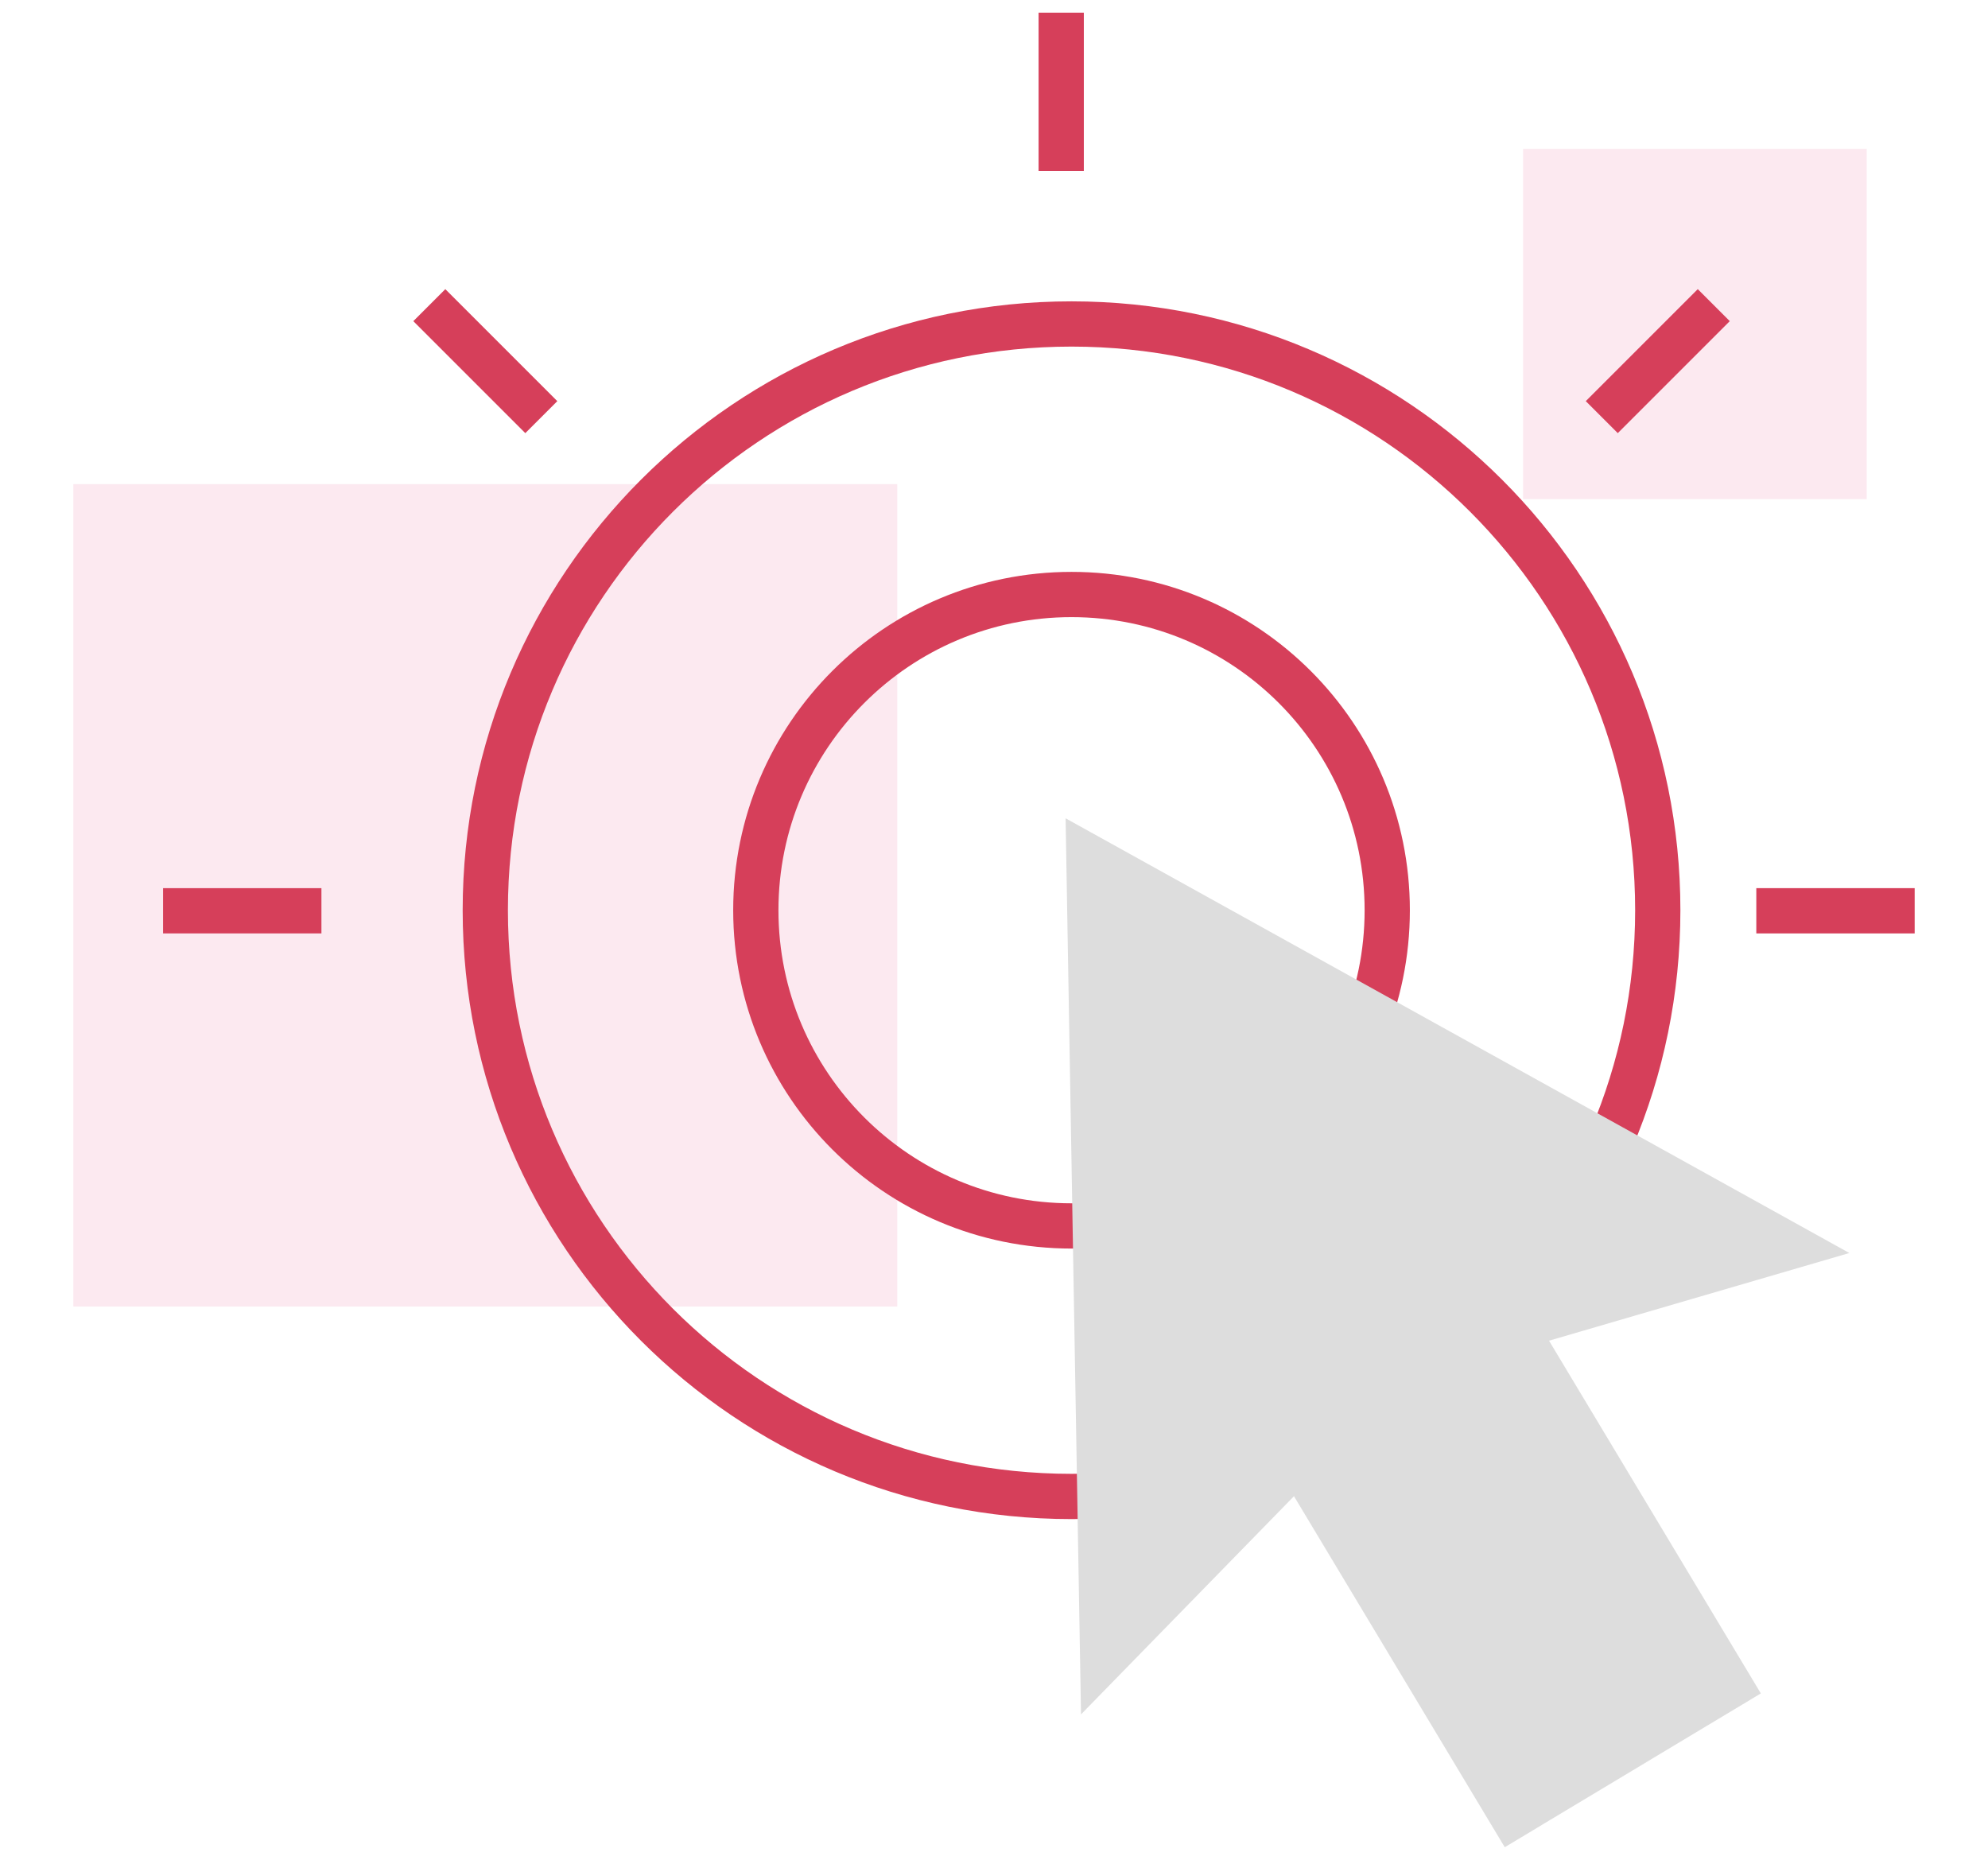
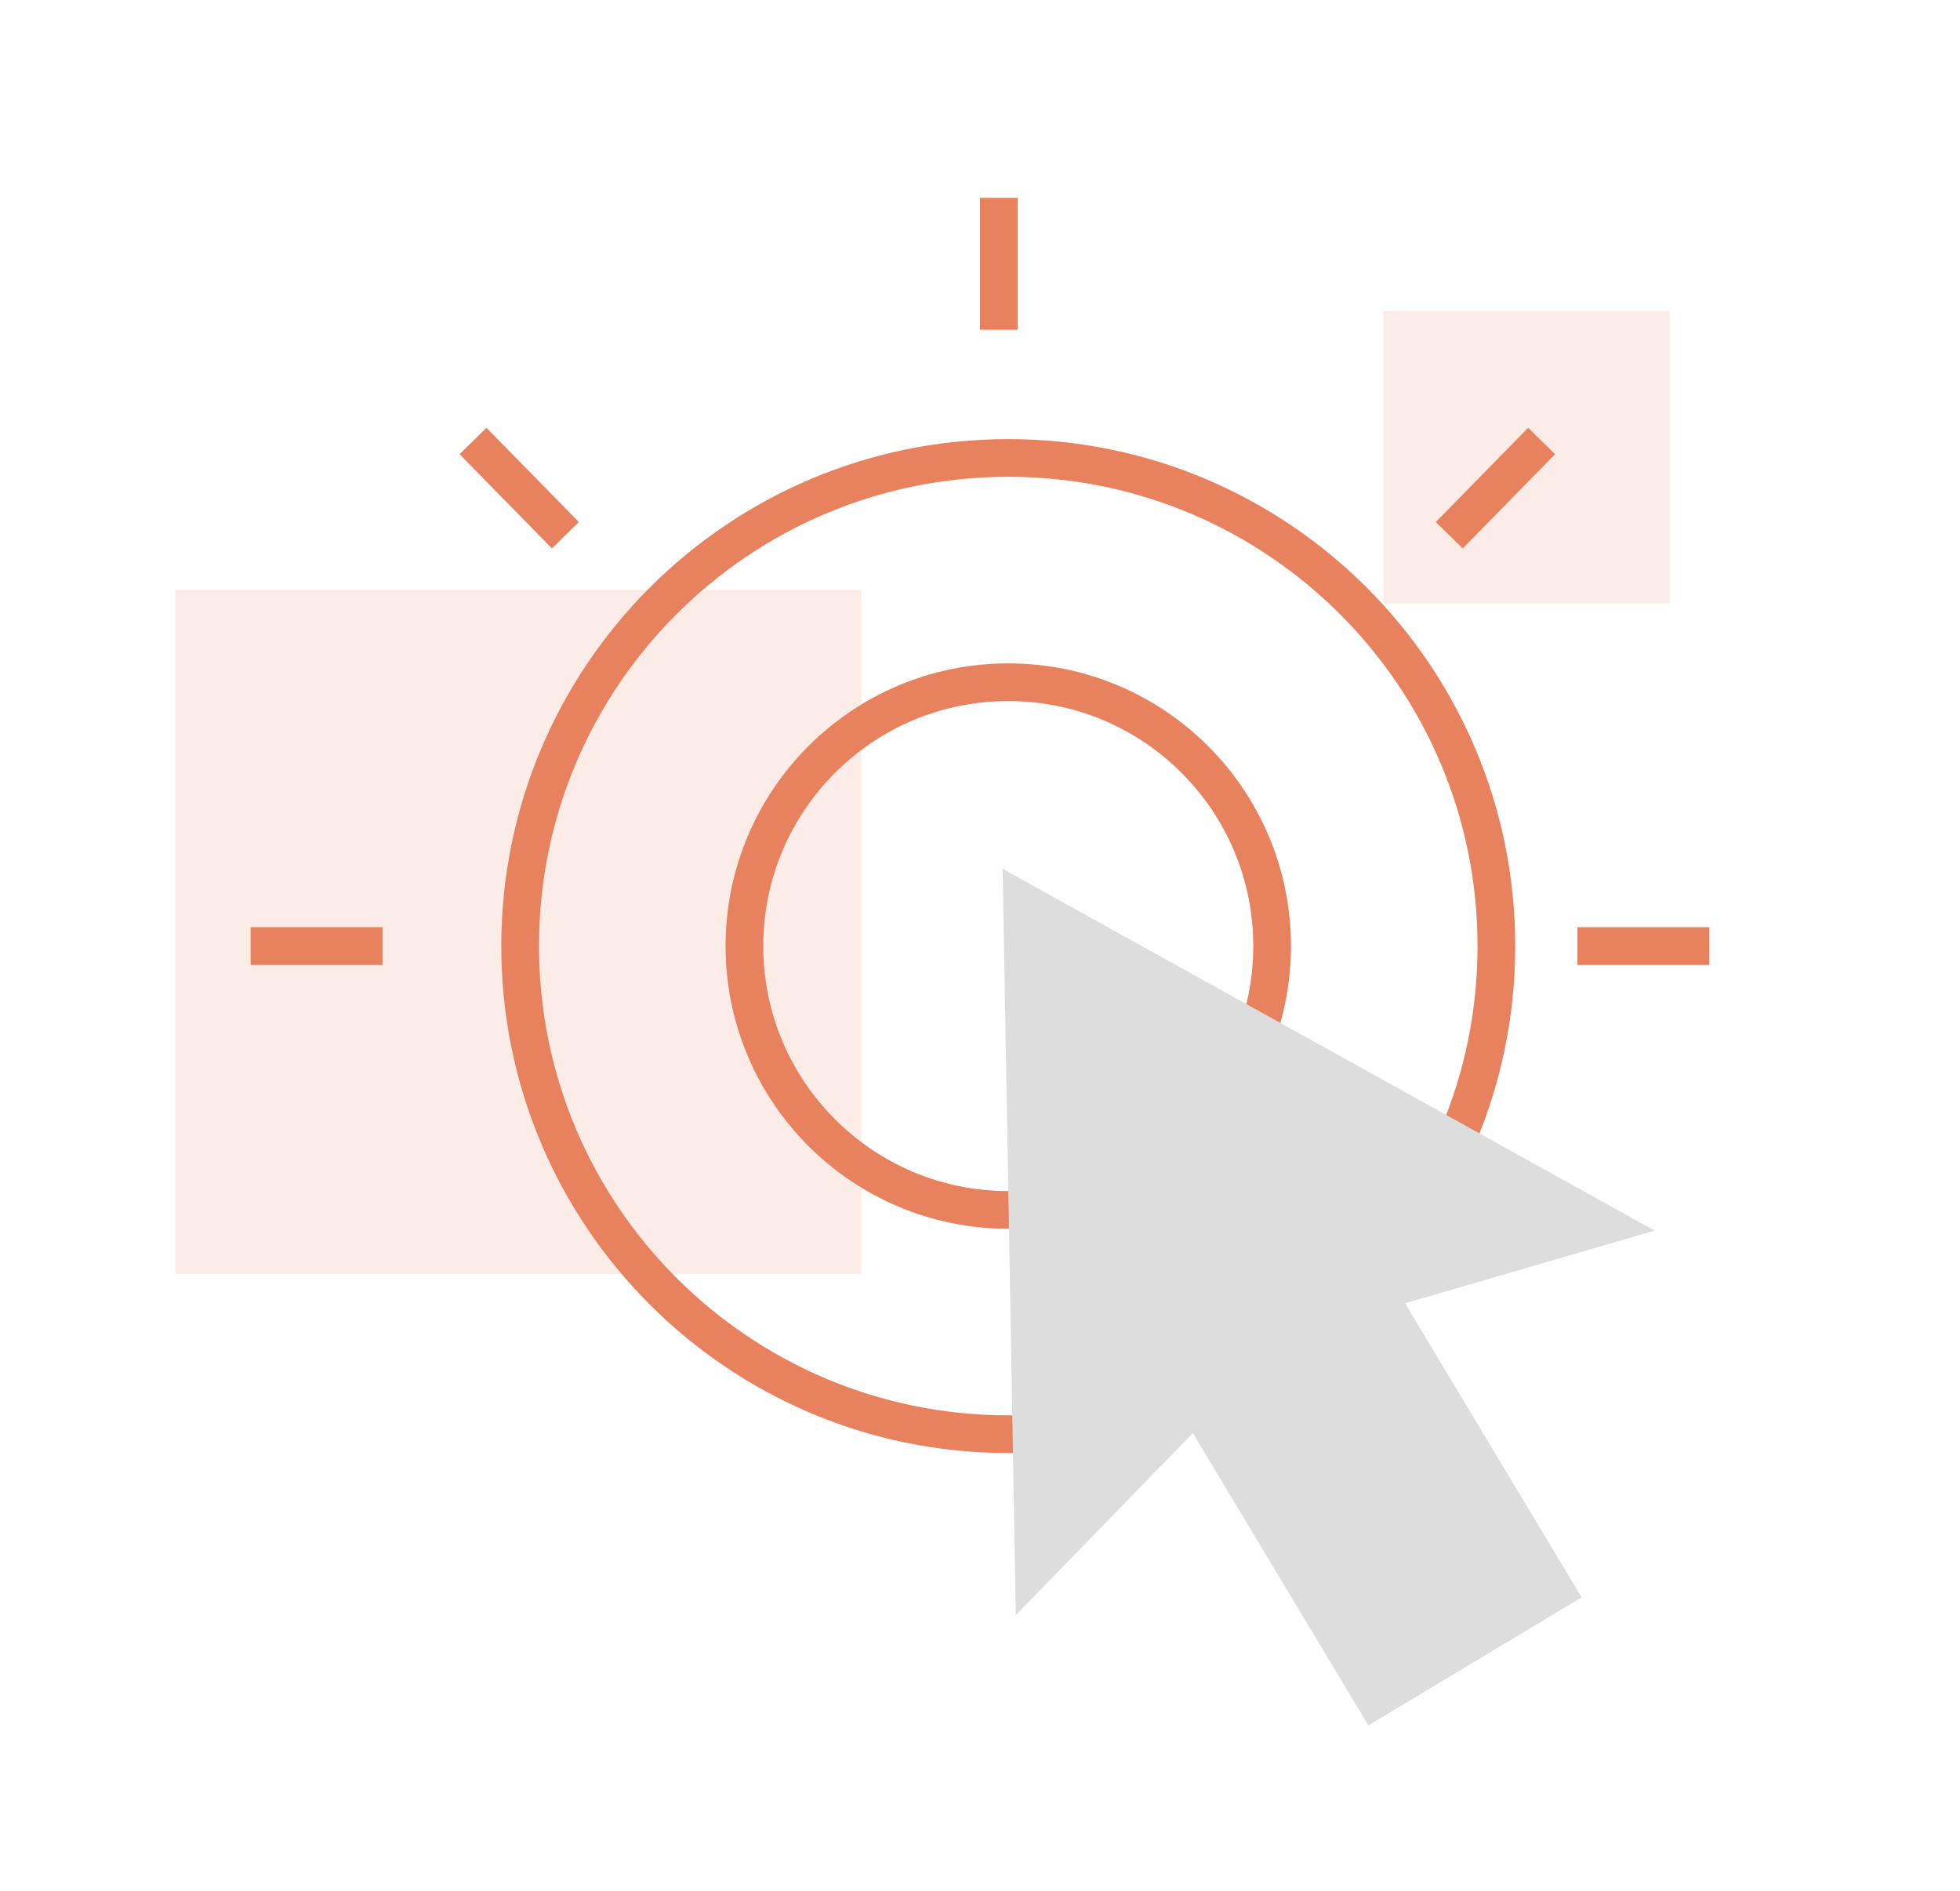
- <svg xmlns="http://www.w3.org/2000/svg" xmlns:xlink="http://www.w3.org/1999/xlink" width="87.874" height="82.205" viewBox="-3.242 -0.558 87.874 82.205">
-   <path fill="#FCE9F0" d="M0 20.842h36.419v36.35H0zM64.082 6.023h15.189v15.481H64.082z" />
-   <defs>
-     <path id="a" d="M0 .001h81.391v81.087H0z" />
-   </defs>
-   <clipPath id="b">
-     <use xlink:href="#a" overflow="visible" />
-   </clipPath>
-   <circle clip-path="url(#b)" fill="none" stroke="#D63F5A" stroke-width="2" cx="44.122" cy="39.675" r="25.913" />
-   <defs>
-     <path id="c" d="M0 .001h81.391v81.087H0z" />
-   </defs>
-   <clipPath id="d">
-     <use xlink:href="#c" overflow="visible" />
-   </clipPath>
-   <circle clip-path="url(#d)" fill="none" stroke="#D63F5A" stroke-width="2" cx="44.122" cy="39.675" r="13.955" />
-   <defs>
-     <path id="e" d="M0 .001h81.391v81.087H0z" />
-   </defs>
-   <clipPath id="f">
-     <use xlink:href="#e" overflow="visible" />
-   </clipPath>
-   <path clip-path="url(#f)" fill="#DDD" d="M43.86 35.612l.681 39.609 14.303-14.654 19.659-5.74z" />
-   <defs>
-     <path id="g" transform="rotate(149.015 29.582 56.192)" d="M-11.113 15.649h81.39v81.086h-81.39z" />
-   </defs>
-   <clipPath id="h">
-     <use xlink:href="#g" overflow="visible" />
-   </clipPath>
-   <path transform="rotate(149.015 63.36 68.415)" clip-path="url(#h)" fill="#DDD" d="M56.758 57.593h13.204v21.642H56.758z" />
-   <defs>
-     <path id="i" d="M0 .001h81.391v81.087H0z" />
-   </defs>
-   <clipPath id="j">
-     <use xlink:href="#i" overflow="visible" />
-   </clipPath>
-   <path clip-path="url(#j)" fill="none" stroke="#D63F5A" stroke-width="2" d="M43.666 0v7" />
-   <defs>
-     <path id="k" d="M0 .001h81.391v81.087H0z" />
-   </defs>
-   <clipPath id="l">
-     <use xlink:href="#k" overflow="visible" />
-   </clipPath>
-   <path clip-path="url(#l)" fill="none" stroke="#D63F5A" stroke-width="2" d="M3.966 39.7h7" />
-   <defs>
-     <path id="m" d="M0 .001h81.391v81.087H0z" />
-   </defs>
-   <clipPath id="n">
-     <use xlink:href="#m" overflow="visible" />
-   </clipPath>
-   <path clip-path="url(#n)" fill="none" stroke="#D63F5A" stroke-width="2" d="M74.391 39.7h7" />
-   <defs>
-     <path id="o" d="M0 .001h81.391v81.087H0z" />
-   </defs>
-   <clipPath id="p">
-     <use xlink:href="#o" overflow="visible" />
-   </clipPath>
-   <path clip-path="url(#p)" fill="none" stroke="#D63F5A" stroke-width="2" d="M67.56 17.88l4.95-4.95" />
-   <defs>
-     <path id="q" d="M0 .001h81.391v81.087H0z" />
-   </defs>
-   <clipPath id="r">
-     <use xlink:href="#q" overflow="visible" />
-   </clipPath>
-   <path clip-path="url(#r)" fill="none" stroke="#D63F5A" stroke-width="2" d="M20.685 17.88l-4.95-4.95" />
+ <svg xmlns="http://www.w3.org/2000/svg" id="Layer_1" viewBox="0 0 104 100.3">
+   <style>.st0{opacity:.15;fill:#e8815d}.st1{fill:none;stroke:#e8815d;stroke-width:2}.st2{fill:#ddd}</style>
+   <path class="st0" d="M9.3 31.3h36.4v36.3H9.3zm64.1-14.8h15.2V32H73.4z" />
+   <circle class="st1" cx="53.5" cy="50.2" r="25.9" />
+   <circle class="st1" cx="53.5" cy="50.2" r="14" />
+   <path class="st2" d="M53.2 46.1l.7 39.6L68.2 71l19.6-5.7z" />
+   <path transform="rotate(-30.985 72.696 78.888)" class="st2" d="M66.1 68.1h13.2v21.6H66.1z" />
+   <path class="st1" d="M53 10.5v7M13.3 50.2h7m63.4 0h7M76.9 28.4l4.9-5m-51.8 5l-4.9-5" />
</svg>
